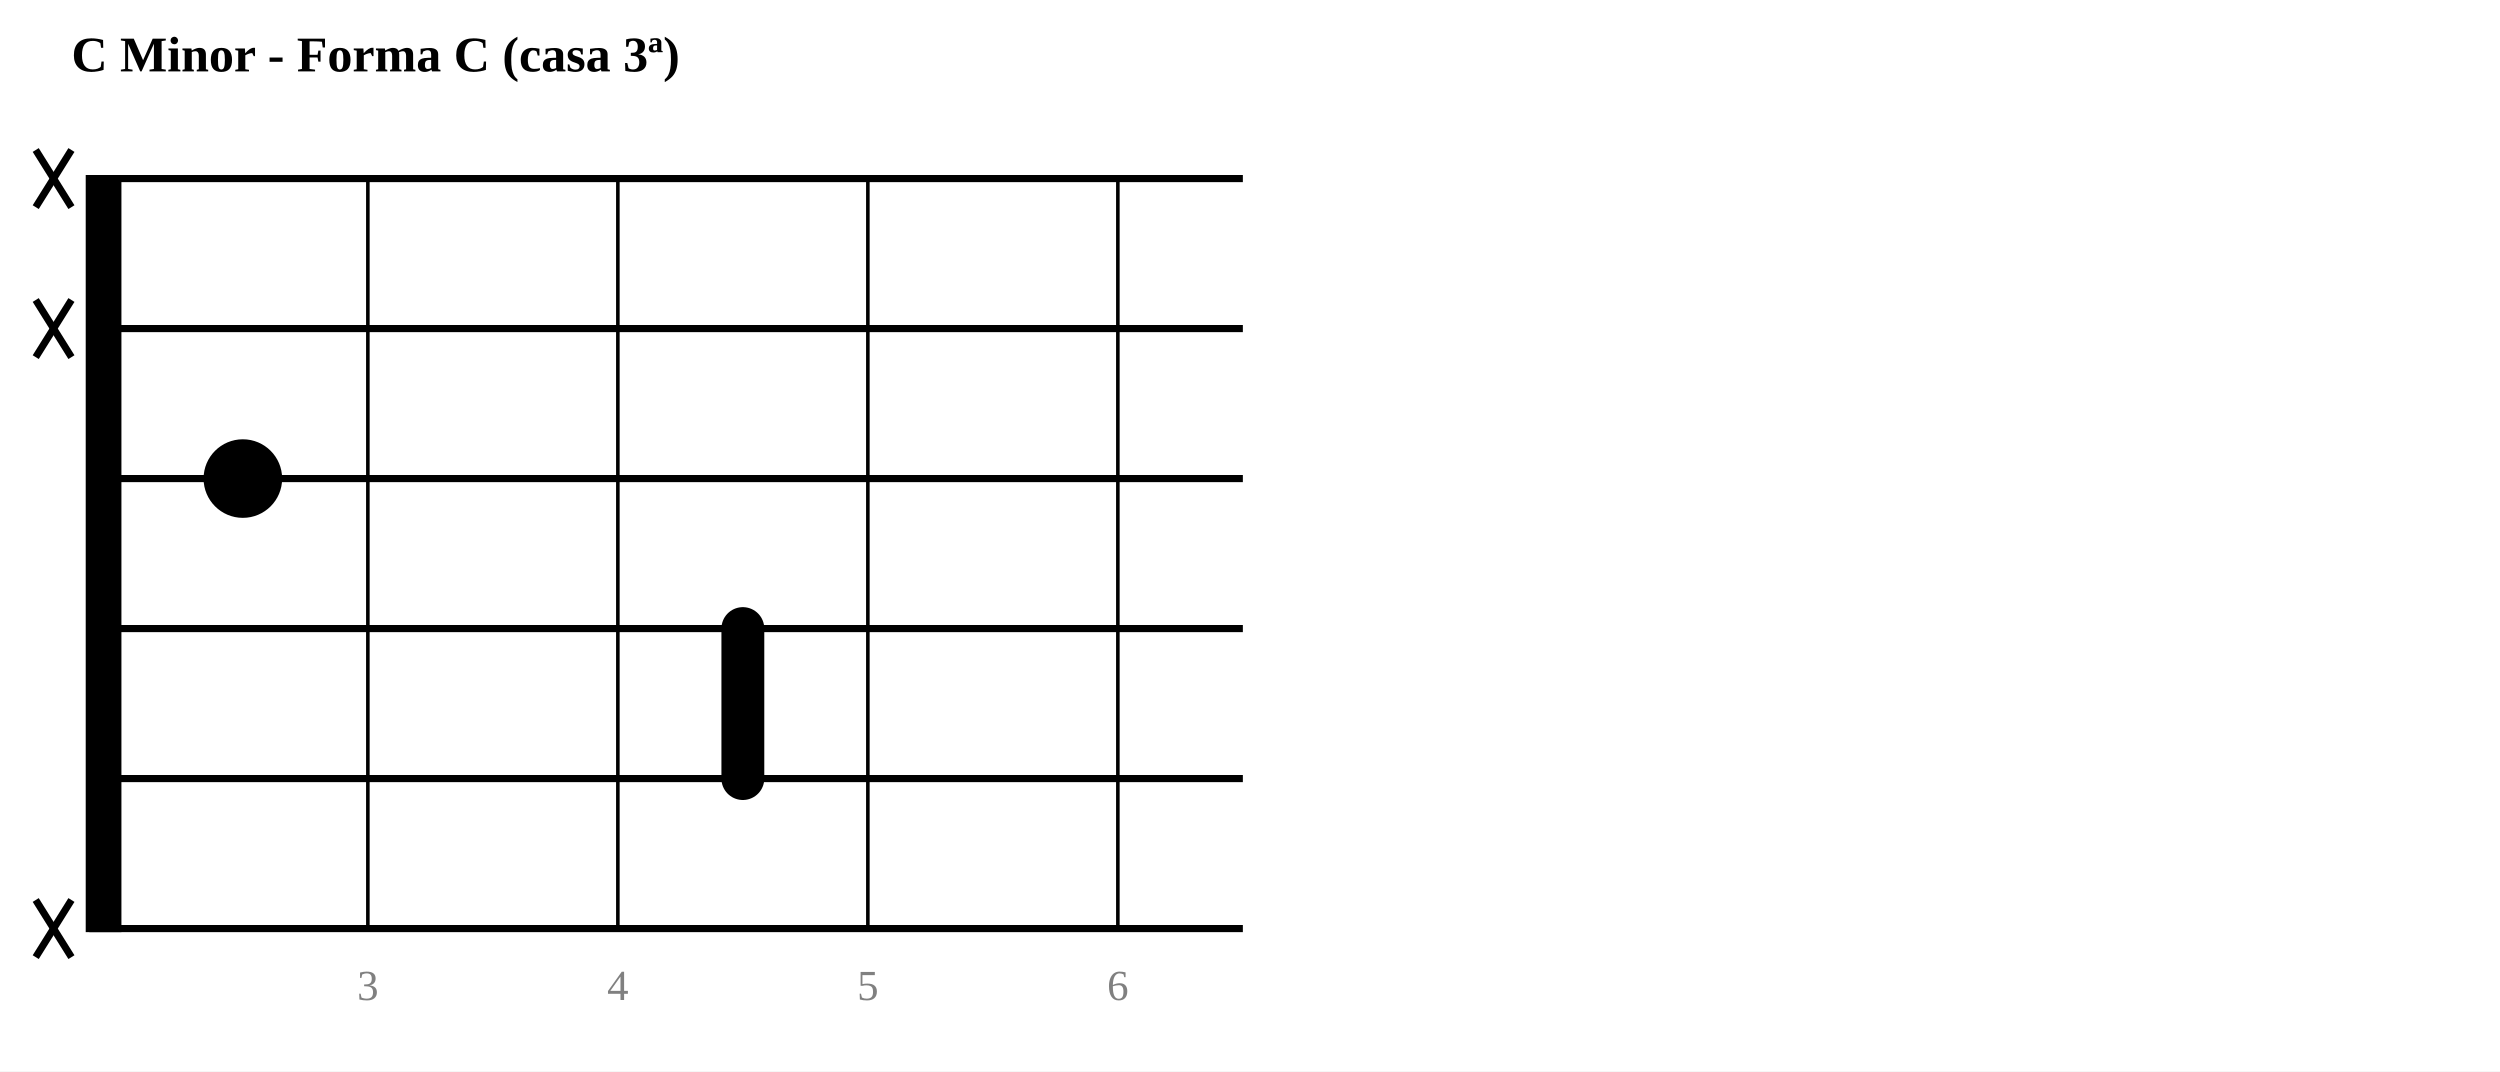
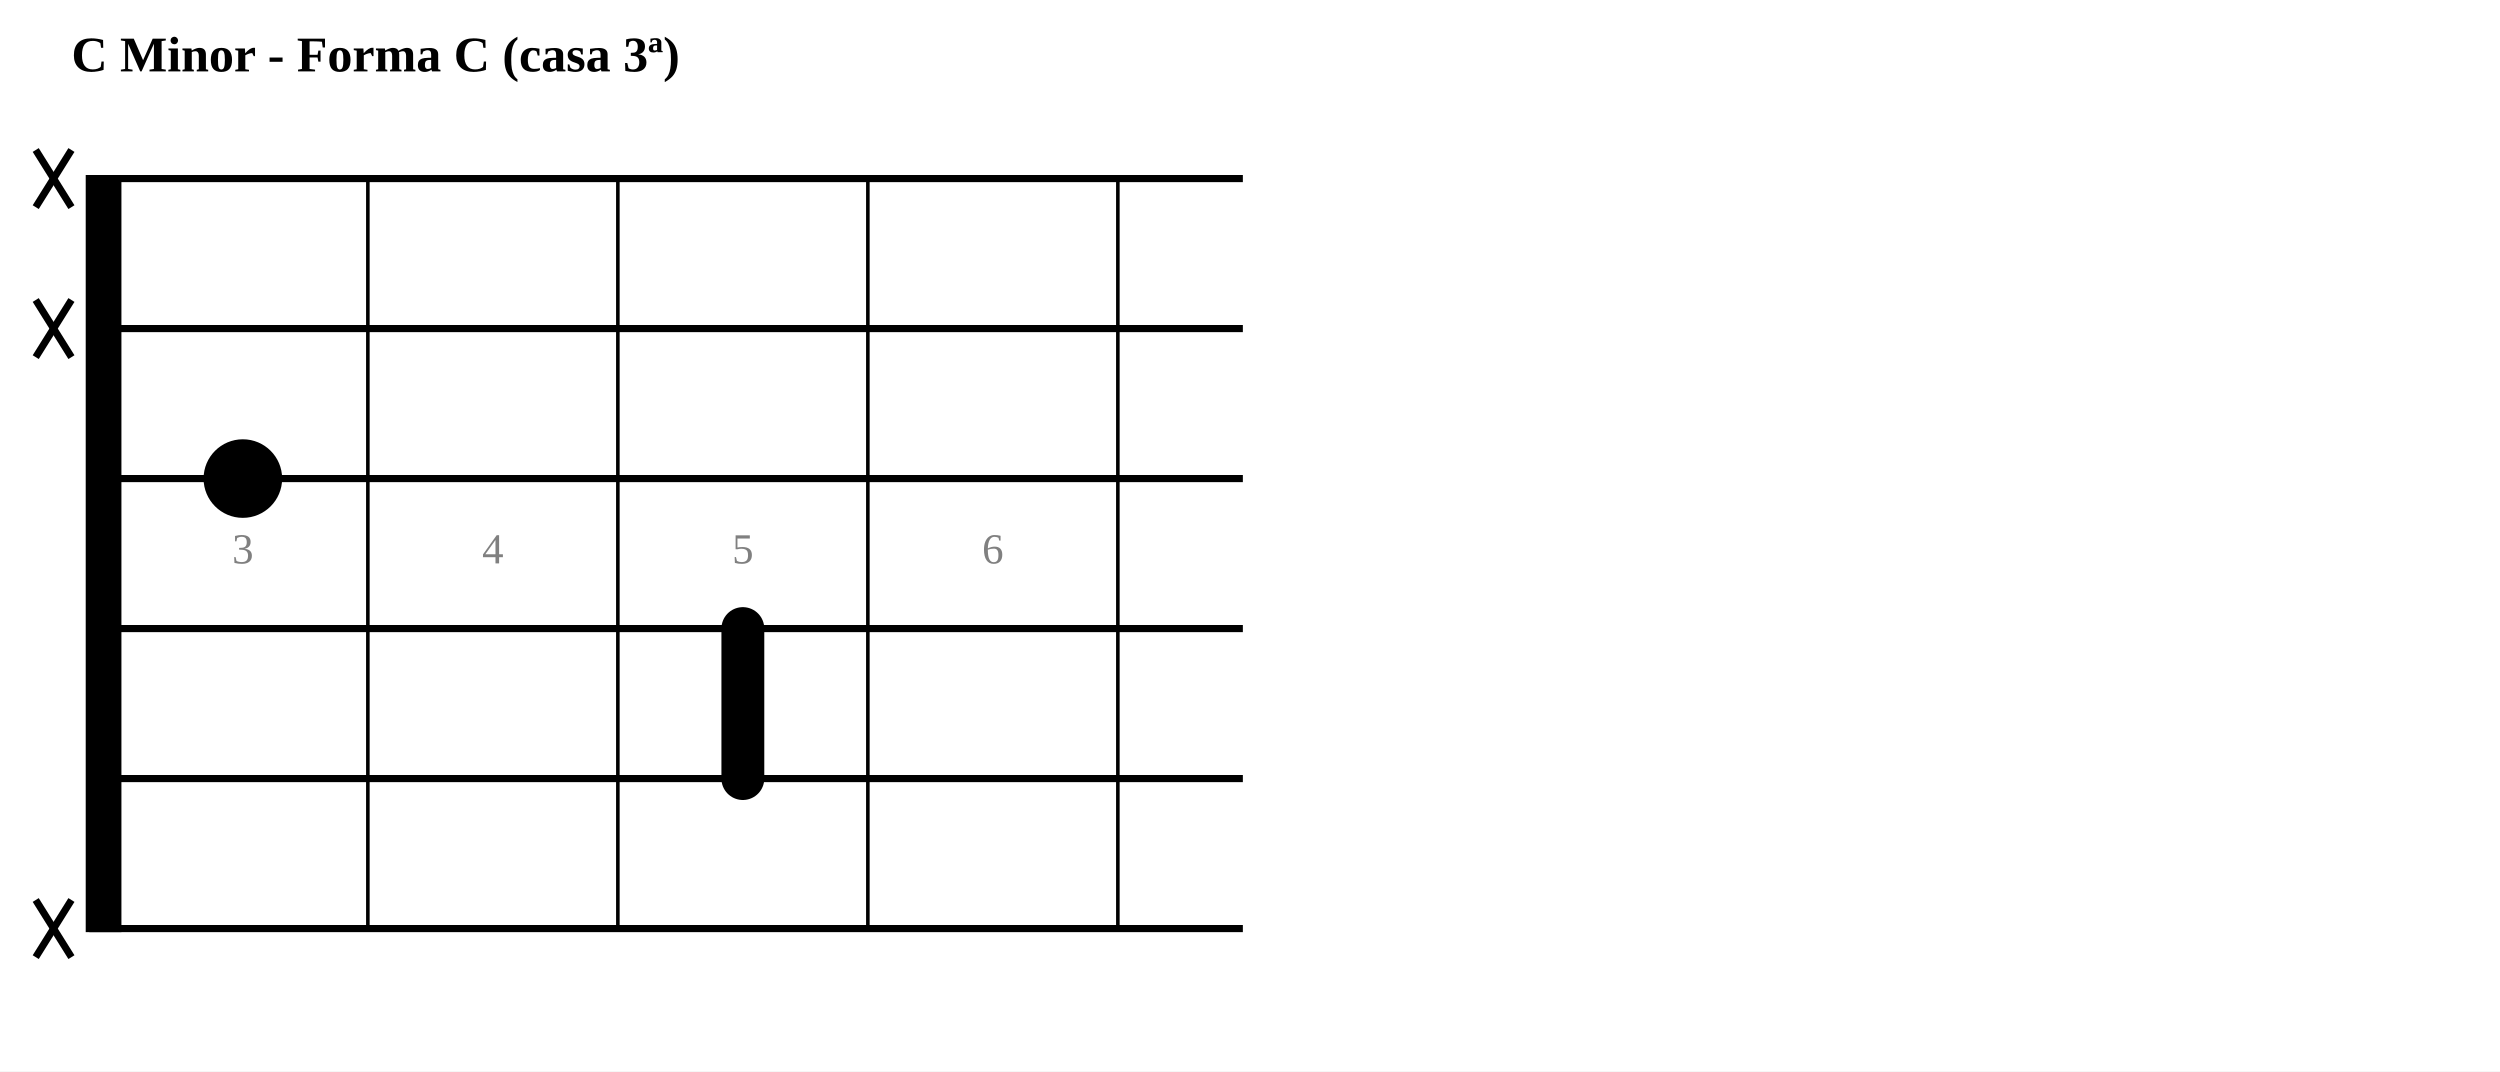
<svg xmlns="http://www.w3.org/2000/svg" width="700" height="300">
  <rect width="700" height="300" fill="white" />
  <text x="20" y="20" text-anchor="start" font-size="14" font-weight="bold">C Minor - Forma C (casa 3ª)</text>
  <rect x="25" y="50" width="8" height="210.0" fill="black" stroke="black" stroke-width="2" />
  <line x1="25" y1="50.0" x2="348.0" y2="50.0" stroke="black" stroke-width="2" />
  <line x1="25" y1="92.0" x2="348.0" y2="92.0" stroke="black" stroke-width="2" />
  <line x1="25" y1="134.0" x2="348.0" y2="134.0" stroke="black" stroke-width="2" />
  <line x1="25" y1="176.0" x2="348.0" y2="176.0" stroke="black" stroke-width="2" />
  <line x1="25" y1="218.0" x2="348.0" y2="218.0" stroke="black" stroke-width="2" />
  <line x1="25" y1="260.0" x2="348.0" y2="260.0" stroke="black" stroke-width="2" />
  <line x1="103" y1="50" x2="103" y2="260.0" stroke="black" stroke-width="1" />
-   <text x="103" y="280.0" text-anchor="middle" font-size="12" fill="gray">3</text>
  <line x1="173" y1="50" x2="173" y2="260.0" stroke="black" stroke-width="1" />
-   <text x="173" y="280.0" text-anchor="middle" font-size="12" fill="gray">4</text>
  <line x1="243" y1="50" x2="243" y2="260.0" stroke="black" stroke-width="1" />
-   <text x="243" y="280.0" text-anchor="middle" font-size="12" fill="gray">5</text>
  <line x1="313" y1="50" x2="313" y2="260.0" stroke="black" stroke-width="1" />
-   <text x="313" y="280.0" text-anchor="middle" font-size="12" fill="gray">6</text>
+   <text x="68.0" y="155.0" text-anchor="middle" font-size="12" fill="gray" dominant-baseline="middle">3</text>
+   <text x="138.0" y="155.0" text-anchor="middle" font-size="12" fill="gray" dominant-baseline="middle">4</text>
+   <text x="208.0" y="155.0" text-anchor="middle" font-size="12" fill="gray" dominant-baseline="middle">5</text>
+   <text x="278.0" y="155.0" text-anchor="middle" font-size="12" fill="gray" dominant-baseline="middle">6</text>
  <line x1="208.0" y1="176.0" x2="208.0" y2="218.0" stroke="black" stroke-width="12" stroke-linecap="round" />
  <line x1="10" y1="42.0" x2="20" y2="58.0" stroke="black" stroke-width="2" />
  <line x1="20" y1="42.0" x2="10" y2="58.0" stroke="black" stroke-width="2" />
  <line x1="10" y1="84.0" x2="20" y2="100.0" stroke="black" stroke-width="2" />
  <line x1="20" y1="84.0" x2="10" y2="100.0" stroke="black" stroke-width="2" />
  <circle cx="68.0" cy="134.0" r="10" fill="black" stroke="black" stroke-width="2" />
  <line x1="10" y1="252.0" x2="20" y2="268.0" stroke="black" stroke-width="2" />
  <line x1="20" y1="252.0" x2="10" y2="268.0" stroke="black" stroke-width="2" />
</svg>
